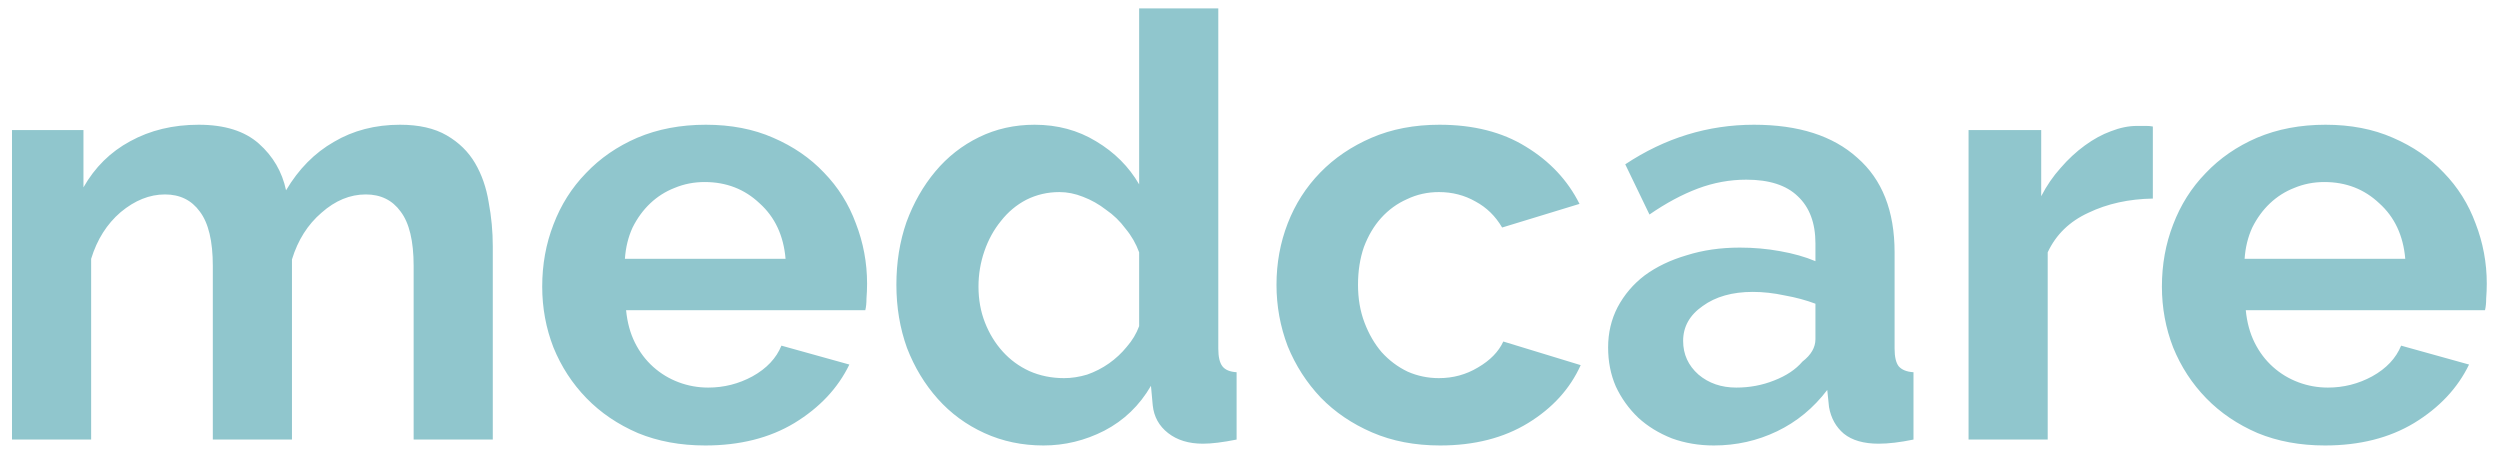
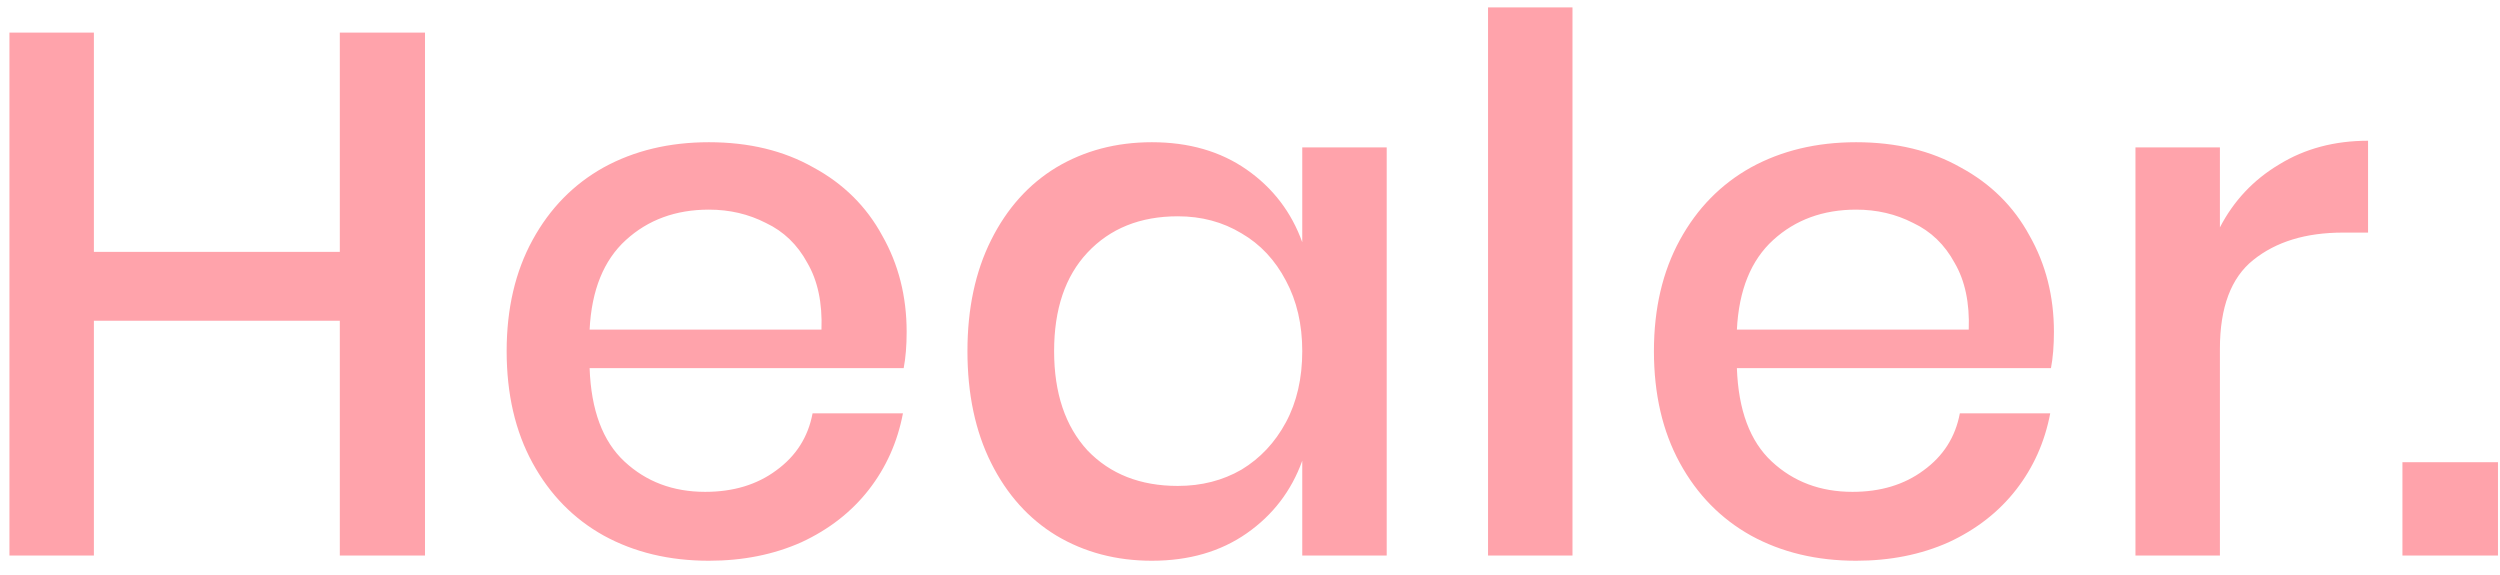
- <svg xmlns="http://www.w3.org/2000/svg" width="182" height="33" viewBox="0 0 182 33" fill="none">
-   <path d="M35.875 32H30.113V19.358C30.113 17.552 29.798 16.233 29.167 15.402C28.565 14.571 27.719 14.155 26.63 14.155C25.483 14.155 24.408 14.599 23.405 15.488C22.402 16.348 21.685 17.48 21.255 18.885V32H15.493V19.358C15.493 17.552 15.178 16.233 14.547 15.402C13.945 14.571 13.099 14.155 12.01 14.155C10.892 14.155 9.817 14.585 8.785 15.445C7.782 16.305 7.065 17.437 6.635 18.842V32H0.873V9.468H6.076V13.639C6.907 12.177 8.04 11.059 9.473 10.285C10.935 9.482 12.598 9.081 14.461 9.081C16.353 9.081 17.815 9.54 18.847 10.457C19.879 11.374 20.538 12.507 20.825 13.854C21.742 12.306 22.903 11.131 24.308 10.328C25.713 9.497 27.318 9.081 29.124 9.081C30.5 9.081 31.632 9.339 32.521 9.855C33.41 10.371 34.098 11.045 34.585 11.876C35.072 12.707 35.402 13.653 35.574 14.714C35.775 15.775 35.875 16.85 35.875 17.939V32ZM51.341 32.43C49.535 32.43 47.901 32.129 46.439 31.527C44.977 30.896 43.73 30.051 42.698 28.99C41.666 27.929 40.863 26.697 40.29 25.292C39.745 23.887 39.473 22.411 39.473 20.863C39.473 19.258 39.745 17.753 40.29 16.348C40.834 14.915 41.623 13.668 42.655 12.607C43.687 11.518 44.934 10.658 46.396 10.027C47.886 9.396 49.549 9.081 51.384 9.081C53.218 9.081 54.852 9.396 56.286 10.027C57.748 10.658 58.98 11.503 59.984 12.564C61.016 13.625 61.79 14.857 62.306 16.262C62.85 17.667 63.123 19.129 63.123 20.648C63.123 21.021 63.108 21.379 63.08 21.723C63.08 22.067 63.051 22.354 62.994 22.583H45.579C45.665 23.472 45.88 24.26 46.224 24.948C46.568 25.636 47.012 26.224 47.557 26.711C48.101 27.198 48.718 27.571 49.406 27.829C50.094 28.087 50.81 28.216 51.556 28.216C52.702 28.216 53.777 27.944 54.781 27.399C55.813 26.826 56.515 26.08 56.888 25.163L61.833 26.539C61.001 28.259 59.668 29.678 57.834 30.796C56.028 31.885 53.863 32.43 51.341 32.43ZM57.189 18.842C57.045 17.151 56.415 15.803 55.297 14.8C54.207 13.768 52.874 13.252 51.298 13.252C50.524 13.252 49.793 13.395 49.105 13.682C48.445 13.94 47.858 14.313 47.342 14.8C46.826 15.287 46.396 15.875 46.052 16.563C45.736 17.251 45.55 18.011 45.493 18.842H57.189ZM75.964 32.43C74.416 32.43 72.982 32.129 71.664 31.527C70.345 30.925 69.213 30.094 68.267 29.033C67.321 27.972 66.575 26.74 66.031 25.335C65.515 23.902 65.257 22.368 65.257 20.734C65.257 19.1 65.5 17.581 65.988 16.176C66.504 14.771 67.206 13.539 68.095 12.478C68.983 11.417 70.044 10.586 71.277 9.984C72.509 9.382 73.857 9.081 75.319 9.081C76.981 9.081 78.472 9.482 79.791 10.285C81.138 11.088 82.184 12.134 82.93 13.424V0.61H88.692V25.378C88.692 25.98 88.792 26.41 88.993 26.668C89.193 26.926 89.537 27.069 90.025 27.098V32C89.021 32.201 88.204 32.301 87.574 32.301C86.542 32.301 85.696 32.043 85.037 31.527C84.377 31.011 84.005 30.337 83.919 29.506L83.79 28.087C82.958 29.52 81.826 30.61 80.393 31.355C78.988 32.072 77.512 32.43 75.964 32.43ZM77.469 27.528C78.013 27.528 78.572 27.442 79.146 27.27C79.719 27.069 80.249 26.797 80.737 26.453C81.224 26.109 81.654 25.708 82.027 25.249C82.428 24.79 82.729 24.289 82.93 23.744V18.369C82.7 17.738 82.371 17.165 81.941 16.649C81.539 16.104 81.066 15.646 80.522 15.273C80.006 14.872 79.447 14.556 78.845 14.327C78.271 14.098 77.698 13.983 77.125 13.983C76.265 13.983 75.462 14.169 74.717 14.542C74 14.915 73.384 15.431 72.868 16.09C72.352 16.721 71.95 17.452 71.664 18.283C71.377 19.114 71.234 19.974 71.234 20.863C71.234 21.809 71.391 22.683 71.707 23.486C72.022 24.289 72.452 24.991 72.997 25.593C73.541 26.195 74.186 26.668 74.932 27.012C75.706 27.356 76.551 27.528 77.469 27.528ZM92.929 20.734C92.929 19.157 93.201 17.667 93.746 16.262C94.29 14.857 95.079 13.625 96.111 12.564C97.143 11.503 98.39 10.658 99.852 10.027C101.314 9.396 102.962 9.081 104.797 9.081C107.262 9.081 109.355 9.611 111.075 10.672C112.823 11.733 114.128 13.123 114.988 14.843L109.355 16.563C108.867 15.732 108.222 15.101 107.42 14.671C106.617 14.212 105.728 13.983 104.754 13.983C103.922 13.983 103.148 14.155 102.432 14.499C101.715 14.814 101.084 15.273 100.54 15.875C100.024 16.448 99.608 17.151 99.293 17.982C99.006 18.813 98.863 19.731 98.863 20.734C98.863 21.737 99.02 22.655 99.336 23.486C99.651 24.317 100.067 25.034 100.583 25.636C101.127 26.238 101.758 26.711 102.475 27.055C103.191 27.37 103.951 27.528 104.754 27.528C105.786 27.528 106.732 27.27 107.592 26.754C108.48 26.238 109.097 25.607 109.441 24.862L115.074 26.582C114.3 28.302 113.024 29.707 111.247 30.796C109.469 31.885 107.334 32.43 104.84 32.43C103.005 32.43 101.357 32.115 99.895 31.484C98.433 30.853 97.186 30.008 96.154 28.947C95.122 27.858 94.319 26.611 93.746 25.206C93.201 23.773 92.929 22.282 92.929 20.734ZM124.768 32.43C123.679 32.43 122.661 32.258 121.715 31.914C120.769 31.541 119.952 31.04 119.264 30.409C118.576 29.75 118.031 28.99 117.63 28.13C117.257 27.27 117.071 26.324 117.071 25.292C117.071 24.231 117.3 23.257 117.759 22.368C118.246 21.451 118.906 20.677 119.737 20.046C120.597 19.415 121.615 18.928 122.79 18.584C123.965 18.211 125.255 18.025 126.66 18.025C127.663 18.025 128.638 18.111 129.584 18.283C130.559 18.455 131.419 18.699 132.164 19.014V17.724C132.164 16.233 131.734 15.087 130.874 14.284C130.043 13.481 128.796 13.08 127.133 13.08C125.929 13.08 124.754 13.295 123.607 13.725C122.46 14.155 121.285 14.786 120.081 15.617L118.318 11.962C121.213 10.041 124.338 9.081 127.692 9.081C130.931 9.081 133.44 9.884 135.217 11.489C137.023 13.066 137.926 15.359 137.926 18.369V25.378C137.926 25.98 138.026 26.41 138.227 26.668C138.456 26.926 138.815 27.069 139.302 27.098V32C138.327 32.201 137.482 32.301 136.765 32.301C135.676 32.301 134.83 32.057 134.228 31.57C133.655 31.083 133.296 30.438 133.153 29.635L133.024 28.388C132.021 29.707 130.802 30.71 129.369 31.398C127.936 32.086 126.402 32.43 124.768 32.43ZM126.402 28.216C127.377 28.216 128.294 28.044 129.154 27.7C130.043 27.356 130.731 26.897 131.218 26.324C131.849 25.837 132.164 25.292 132.164 24.69V22.11C131.476 21.852 130.731 21.651 129.928 21.508C129.125 21.336 128.351 21.25 127.606 21.25C126.115 21.25 124.897 21.594 123.951 22.282C123.005 22.941 122.532 23.787 122.532 24.819C122.532 25.794 122.905 26.611 123.65 27.27C124.395 27.901 125.313 28.216 126.402 28.216ZM156.727 14.456C154.978 14.485 153.416 14.829 152.039 15.488C150.664 16.119 149.675 17.079 149.073 18.369V32H143.311V9.468H148.6V14.284C149.001 13.51 149.474 12.822 150.019 12.22C150.563 11.589 151.151 11.045 151.782 10.586C152.412 10.127 153.043 9.783 153.674 9.554C154.333 9.296 154.964 9.167 155.566 9.167C155.881 9.167 156.11 9.167 156.254 9.167C156.426 9.167 156.583 9.181 156.727 9.21V14.456ZM169.255 32.43C167.449 32.43 165.815 32.129 164.353 31.527C162.891 30.896 161.644 30.051 160.612 28.99C159.58 27.929 158.777 26.697 158.204 25.292C157.659 23.887 157.387 22.411 157.387 20.863C157.387 19.258 157.659 17.753 158.204 16.348C158.748 14.915 159.537 13.668 160.569 12.607C161.601 11.518 162.848 10.658 164.31 10.027C165.8 9.396 167.463 9.081 169.298 9.081C171.132 9.081 172.766 9.396 174.2 10.027C175.662 10.658 176.894 11.503 177.898 12.564C178.93 13.625 179.704 14.857 180.22 16.262C180.764 17.667 181.037 19.129 181.037 20.648C181.037 21.021 181.022 21.379 180.994 21.723C180.994 22.067 180.965 22.354 180.908 22.583H163.493C163.579 23.472 163.794 24.26 164.138 24.948C164.482 25.636 164.926 26.224 165.471 26.711C166.015 27.198 166.632 27.571 167.32 27.829C168.008 28.087 168.724 28.216 169.47 28.216C170.616 28.216 171.691 27.944 172.695 27.399C173.727 26.826 174.429 26.08 174.802 25.163L179.747 26.539C178.915 28.259 177.582 29.678 175.748 30.796C173.942 31.885 171.777 32.43 169.255 32.43ZM175.103 18.842C174.959 17.151 174.329 15.803 173.211 14.8C172.121 13.768 170.788 13.252 169.212 13.252C168.438 13.252 167.707 13.395 167.019 13.682C166.359 13.94 165.772 14.313 165.256 14.8C164.74 15.287 164.31 15.875 163.966 16.563C163.65 17.251 163.464 18.011 163.407 18.842H175.103Z" fill="#90C6CD" />
+ <svg xmlns="http://www.w3.org/2000/svg" width="135" height="31" viewBox="0 0 135 31" fill="none">
+   <path opacity="0.5" d="M22.95 1.76V30H18.35V17.32H5.07V30H0.51V1.76H5.07V13.6H18.35V1.76H22.95ZM48.959 17.92C48.959 18.667 48.905 19.32 48.799 19.88H31.839C31.919 22.147 32.545 23.827 33.719 24.92C34.892 26.013 36.345 26.56 38.079 26.56C39.599 26.56 40.879 26.173 41.919 25.4C42.985 24.627 43.639 23.6 43.879 22.32H48.759C48.465 23.867 47.852 25.24 46.919 26.44C45.985 27.64 44.772 28.587 43.279 29.28C41.785 29.947 40.119 30.28 38.279 30.28C36.145 30.28 34.252 29.827 32.599 28.92C30.972 28.013 29.692 26.707 28.759 25C27.825 23.293 27.359 21.28 27.359 18.96C27.359 16.667 27.825 14.667 28.759 12.96C29.692 11.253 30.972 9.947 32.599 9.04C34.252 8.133 36.145 7.68 38.279 7.68C40.439 7.68 42.319 8.133 43.919 9.04C45.545 9.92 46.785 11.147 47.639 12.72C48.519 14.267 48.959 16 48.959 17.92ZM44.359 17.8C44.412 16.36 44.159 15.16 43.599 14.2C43.065 13.213 42.319 12.493 41.359 12.04C40.425 11.56 39.399 11.32 38.279 11.32C36.492 11.32 34.999 11.867 33.799 12.96C32.599 14.053 31.945 15.667 31.839 17.8H44.359ZM62.202 7.68C64.202 7.68 65.908 8.173 67.322 9.16C68.735 10.147 69.735 11.453 70.322 13.08V7.96H74.882V30H70.322V24.88C69.735 26.507 68.735 27.813 67.322 28.8C65.908 29.787 64.202 30.28 62.202 30.28C60.282 30.28 58.562 29.827 57.042 28.92C55.548 28.013 54.375 26.707 53.522 25C52.668 23.293 52.242 21.28 52.242 18.96C52.242 16.667 52.668 14.667 53.522 12.96C54.375 11.253 55.548 9.947 57.042 9.04C58.562 8.133 60.282 7.68 62.202 7.68ZM63.602 11.68C61.575 11.68 59.948 12.333 58.722 13.64C57.522 14.92 56.922 16.693 56.922 18.96C56.922 21.227 57.522 23.013 58.722 24.32C59.948 25.6 61.575 26.24 63.602 26.24C64.882 26.24 66.028 25.947 67.042 25.36C68.055 24.747 68.855 23.893 69.442 22.8C70.028 21.707 70.322 20.427 70.322 18.96C70.322 17.52 70.028 16.253 69.442 15.16C68.855 14.04 68.055 13.187 67.042 12.6C66.028 11.987 64.882 11.68 63.602 11.68ZM84.914 0.4V30H80.354V0.4H84.914ZM110.912 17.92C110.912 18.667 110.859 19.32 110.752 19.88H93.792C93.872 22.147 94.499 23.827 95.672 24.92C96.845 26.013 98.299 26.56 100.032 26.56C101.552 26.56 102.832 26.173 103.872 25.4C104.939 24.627 105.592 23.6 105.832 22.32H110.712C110.419 23.867 109.805 25.24 108.872 26.44C107.939 27.64 106.725 28.587 105.232 29.28C103.739 29.947 102.072 30.28 100.232 30.28C98.099 30.28 96.205 29.827 94.552 28.92C92.925 28.013 91.645 26.707 90.712 25C89.778 23.293 89.312 21.28 89.312 18.96C89.312 16.667 89.778 14.667 90.712 12.96C91.645 11.253 92.925 9.947 94.552 9.04C96.205 8.133 98.099 7.68 100.232 7.68C102.392 7.68 104.272 8.133 105.872 9.04C107.499 9.92 108.739 11.147 109.592 12.72C110.472 14.267 110.912 16 110.912 17.92ZM106.312 17.8C106.365 16.36 106.112 15.16 105.552 14.2C105.019 13.213 104.272 12.493 103.312 12.04C102.379 11.56 101.352 11.32 100.232 11.32C98.445 11.32 96.952 11.867 95.752 12.96C94.552 14.053 93.898 15.667 93.792 17.8H106.312ZM119.875 12.28C120.621 10.84 121.688 9.707 123.075 8.88C124.461 8.027 126.061 7.6 127.875 7.6V12.56H126.515C124.515 12.56 122.901 13.053 121.675 14.04C120.475 15 119.875 16.6 119.875 18.84V30H115.315V7.96H119.875V12.28ZM134.891 24.96V30H129.731V24.96H134.891Z" fill="#ff4757" />
</svg>
